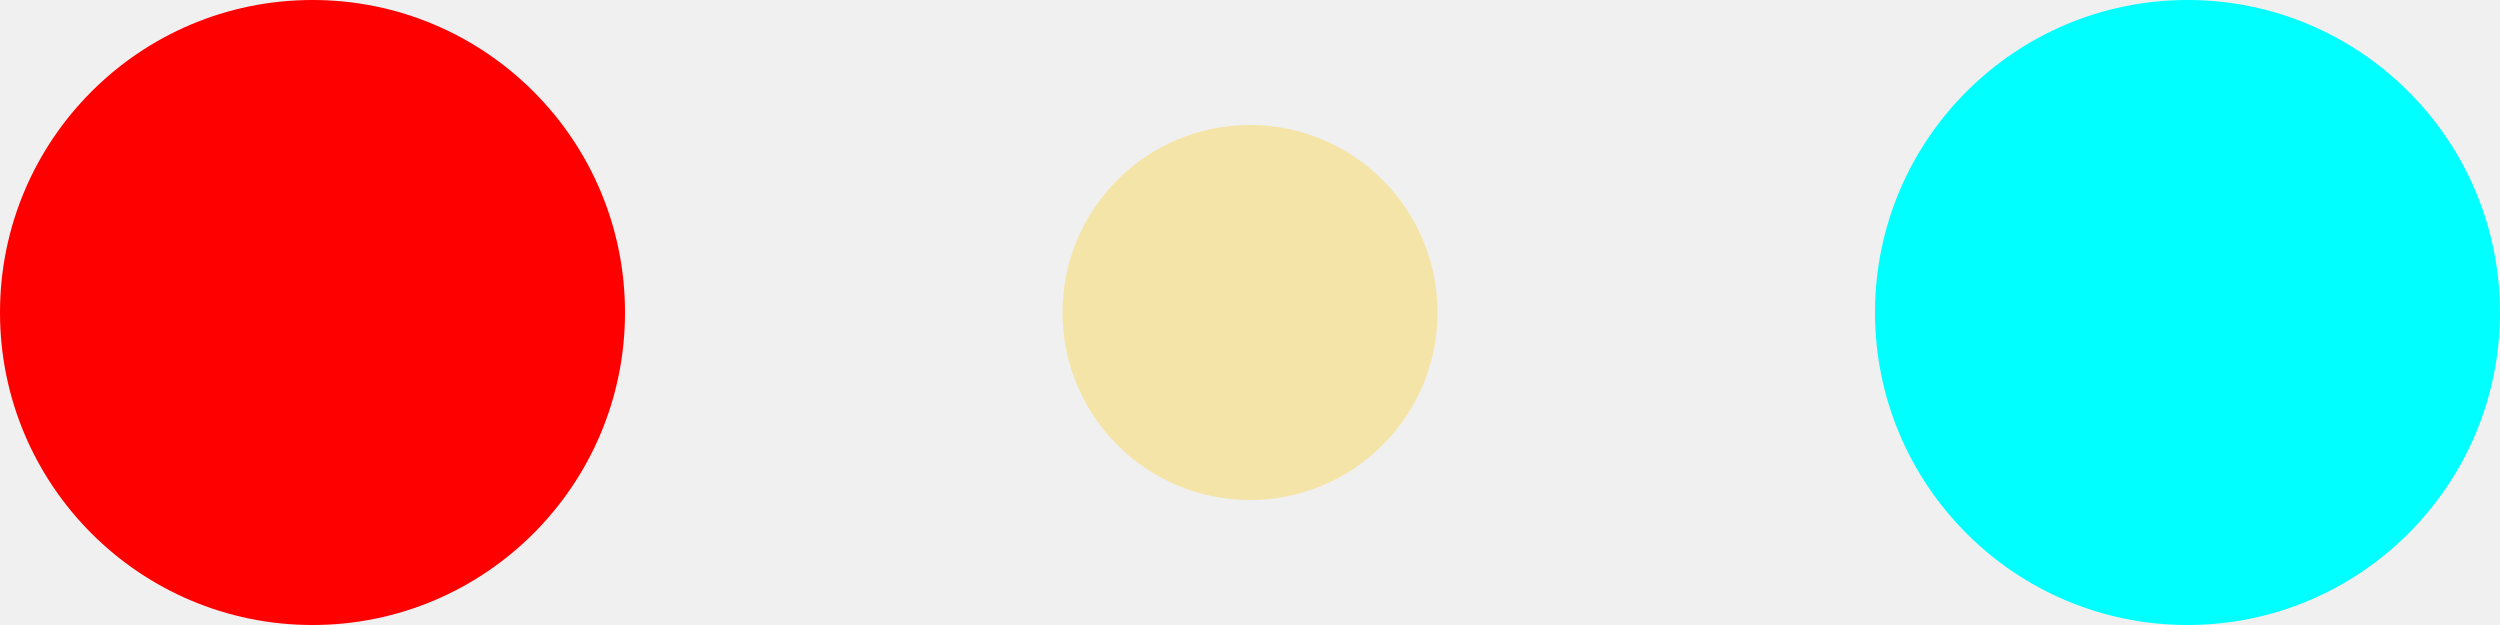
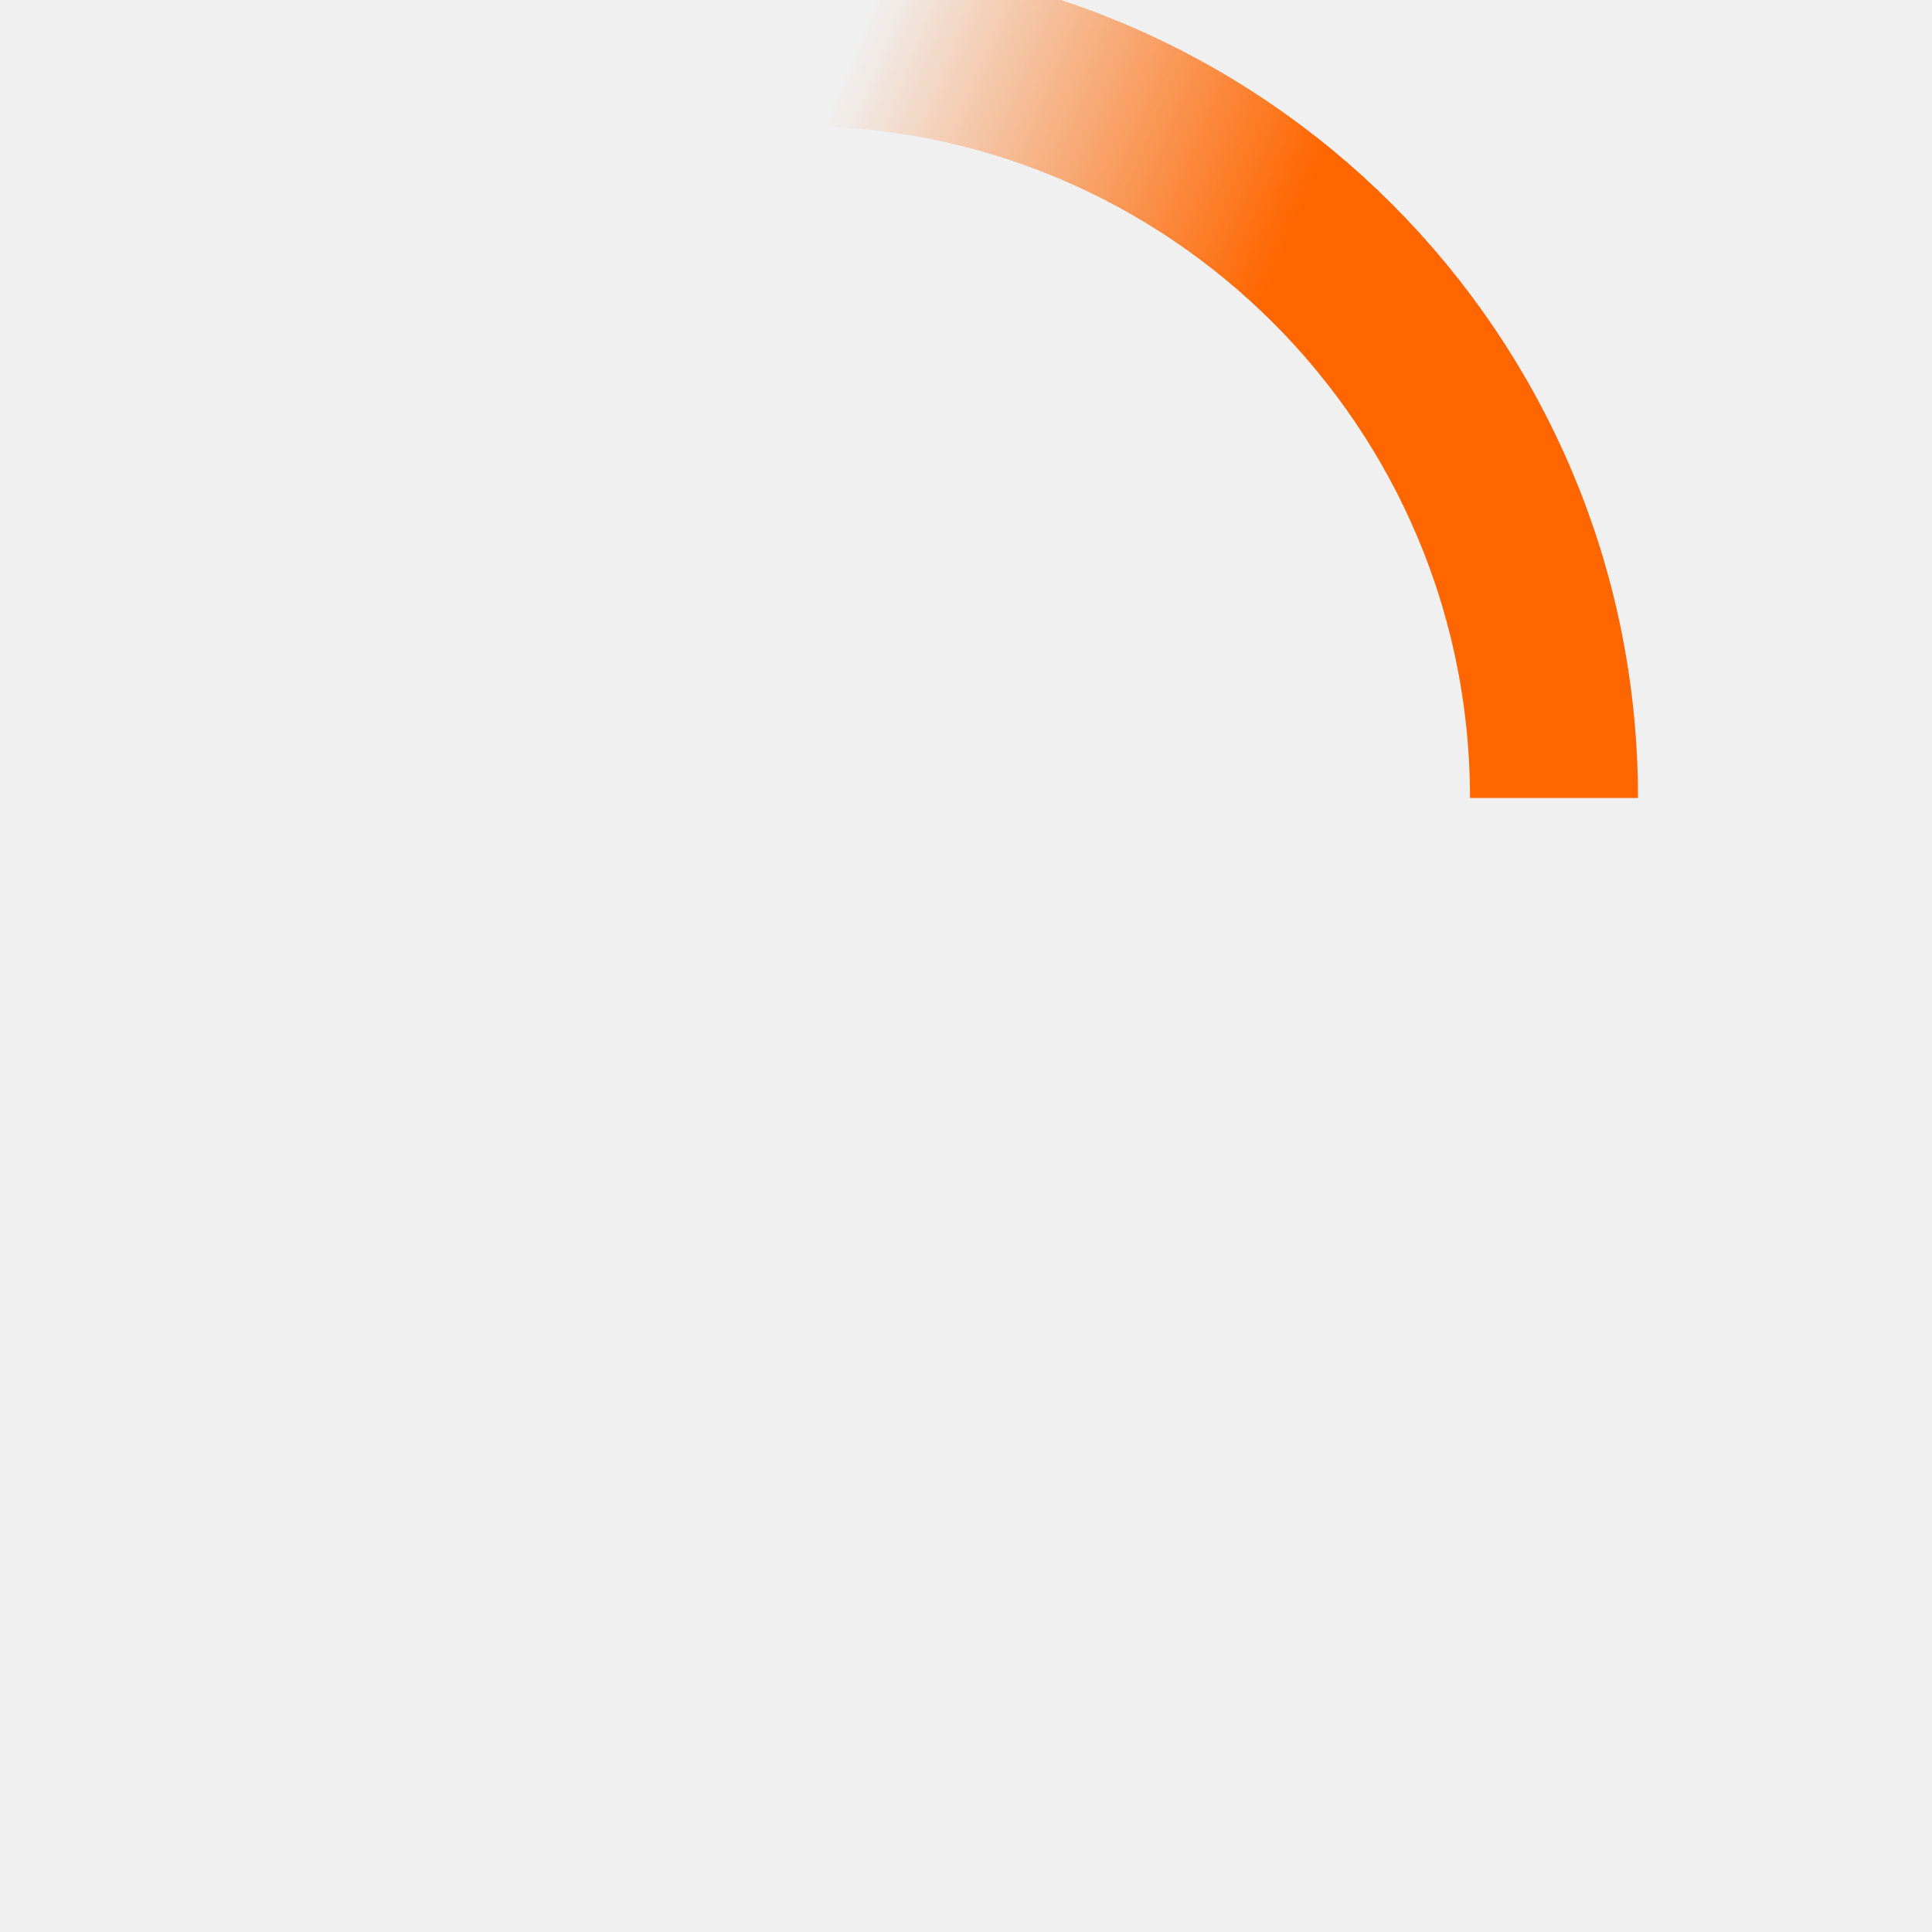
- <svg xmlns="http://www.w3.org/2000/svg" width="120" height="30" viewBox="0 0 120 30" fill="#fff">
-   <circle cx="15" cy="15" r="15" fill="rgb(255, 0, 0)">
-     <animate attributeName="r" from="15" to="15" begin="0s" dur="0.8s" values="15;9;15" calcMode="linear" repeatCount="indefinite" />
-     <animate attributeName="fill-opacity" from="1" to="1" begin="0s" dur="0.8s" values="1;.5;1" calcMode="linear" repeatCount="indefinite" />
-   </circle>
-   <circle cx="60" cy="15" r="9" fill-opacity="0.3" fill="rgb(255, 200, 0)">
-     <animate attributeName="r" from="9" to="9" begin="0s" dur="0.8s" values="9;15;9" calcMode="linear" repeatCount="indefinite" />
-     <animate attributeName="fill-opacity" from="0.5" to="0.5" begin="0s" dur="0.8s" values=".5;1;.5" calcMode="linear" repeatCount="indefinite" />
-   </circle>
-   <circle cx="105" cy="15" r="15" fill="rgb(0, 255, 255)">
-     <animate attributeName="r" from="15" to="15" begin="0s" dur="0.8s" values="15;9;15" calcMode="linear" repeatCount="indefinite" />
-     <animate attributeName="fill-opacity" from="1" to="1" begin="0s" dur="0.8s" values="1;.5;1" calcMode="linear" repeatCount="indefinite" />
-   </circle>
+ <svg xmlns="http://www.w3.org/2000/svg" width="46" height="46" viewBox="0 0 46 46">
+   <defs>
+     <linearGradient x1="8.042%" y1="0%" x2="65.682%" y2="23.865%" id="a">
+       <stop stop-color="#ff6600" stop-opacity="0" offset="0%" />
+       <stop stop-color="#ff6600" stop-opacity=".631" offset="63.146%" />
+       <stop stop-color="#ff6600" offset="100%" />
+     </linearGradient>
+   </defs>
+   <g fill="none" fill-rule="evenodd">
+     <g transform="translate(1 1)">
+       <path d="M36 18c0-9.94-8.06-18-18-18" id="Oval-2" stroke="url(#a)" stroke-width="4">
+         <animateTransform attributeName="transform" type="rotate" from="0 20 20" to="360 20 20" dur="0.9s" repeatCount="indefinite" />
+       </path>
+       <circle fill="none" cx="36" cy="18" r="1">
+         <animateTransform attributeName="transform" type="rotate" from="0 20 20" to="360 20 20" dur="0.9s" repeatCount="indefinite" />
+       </circle>
+     </g>
+   </g>
</svg>
